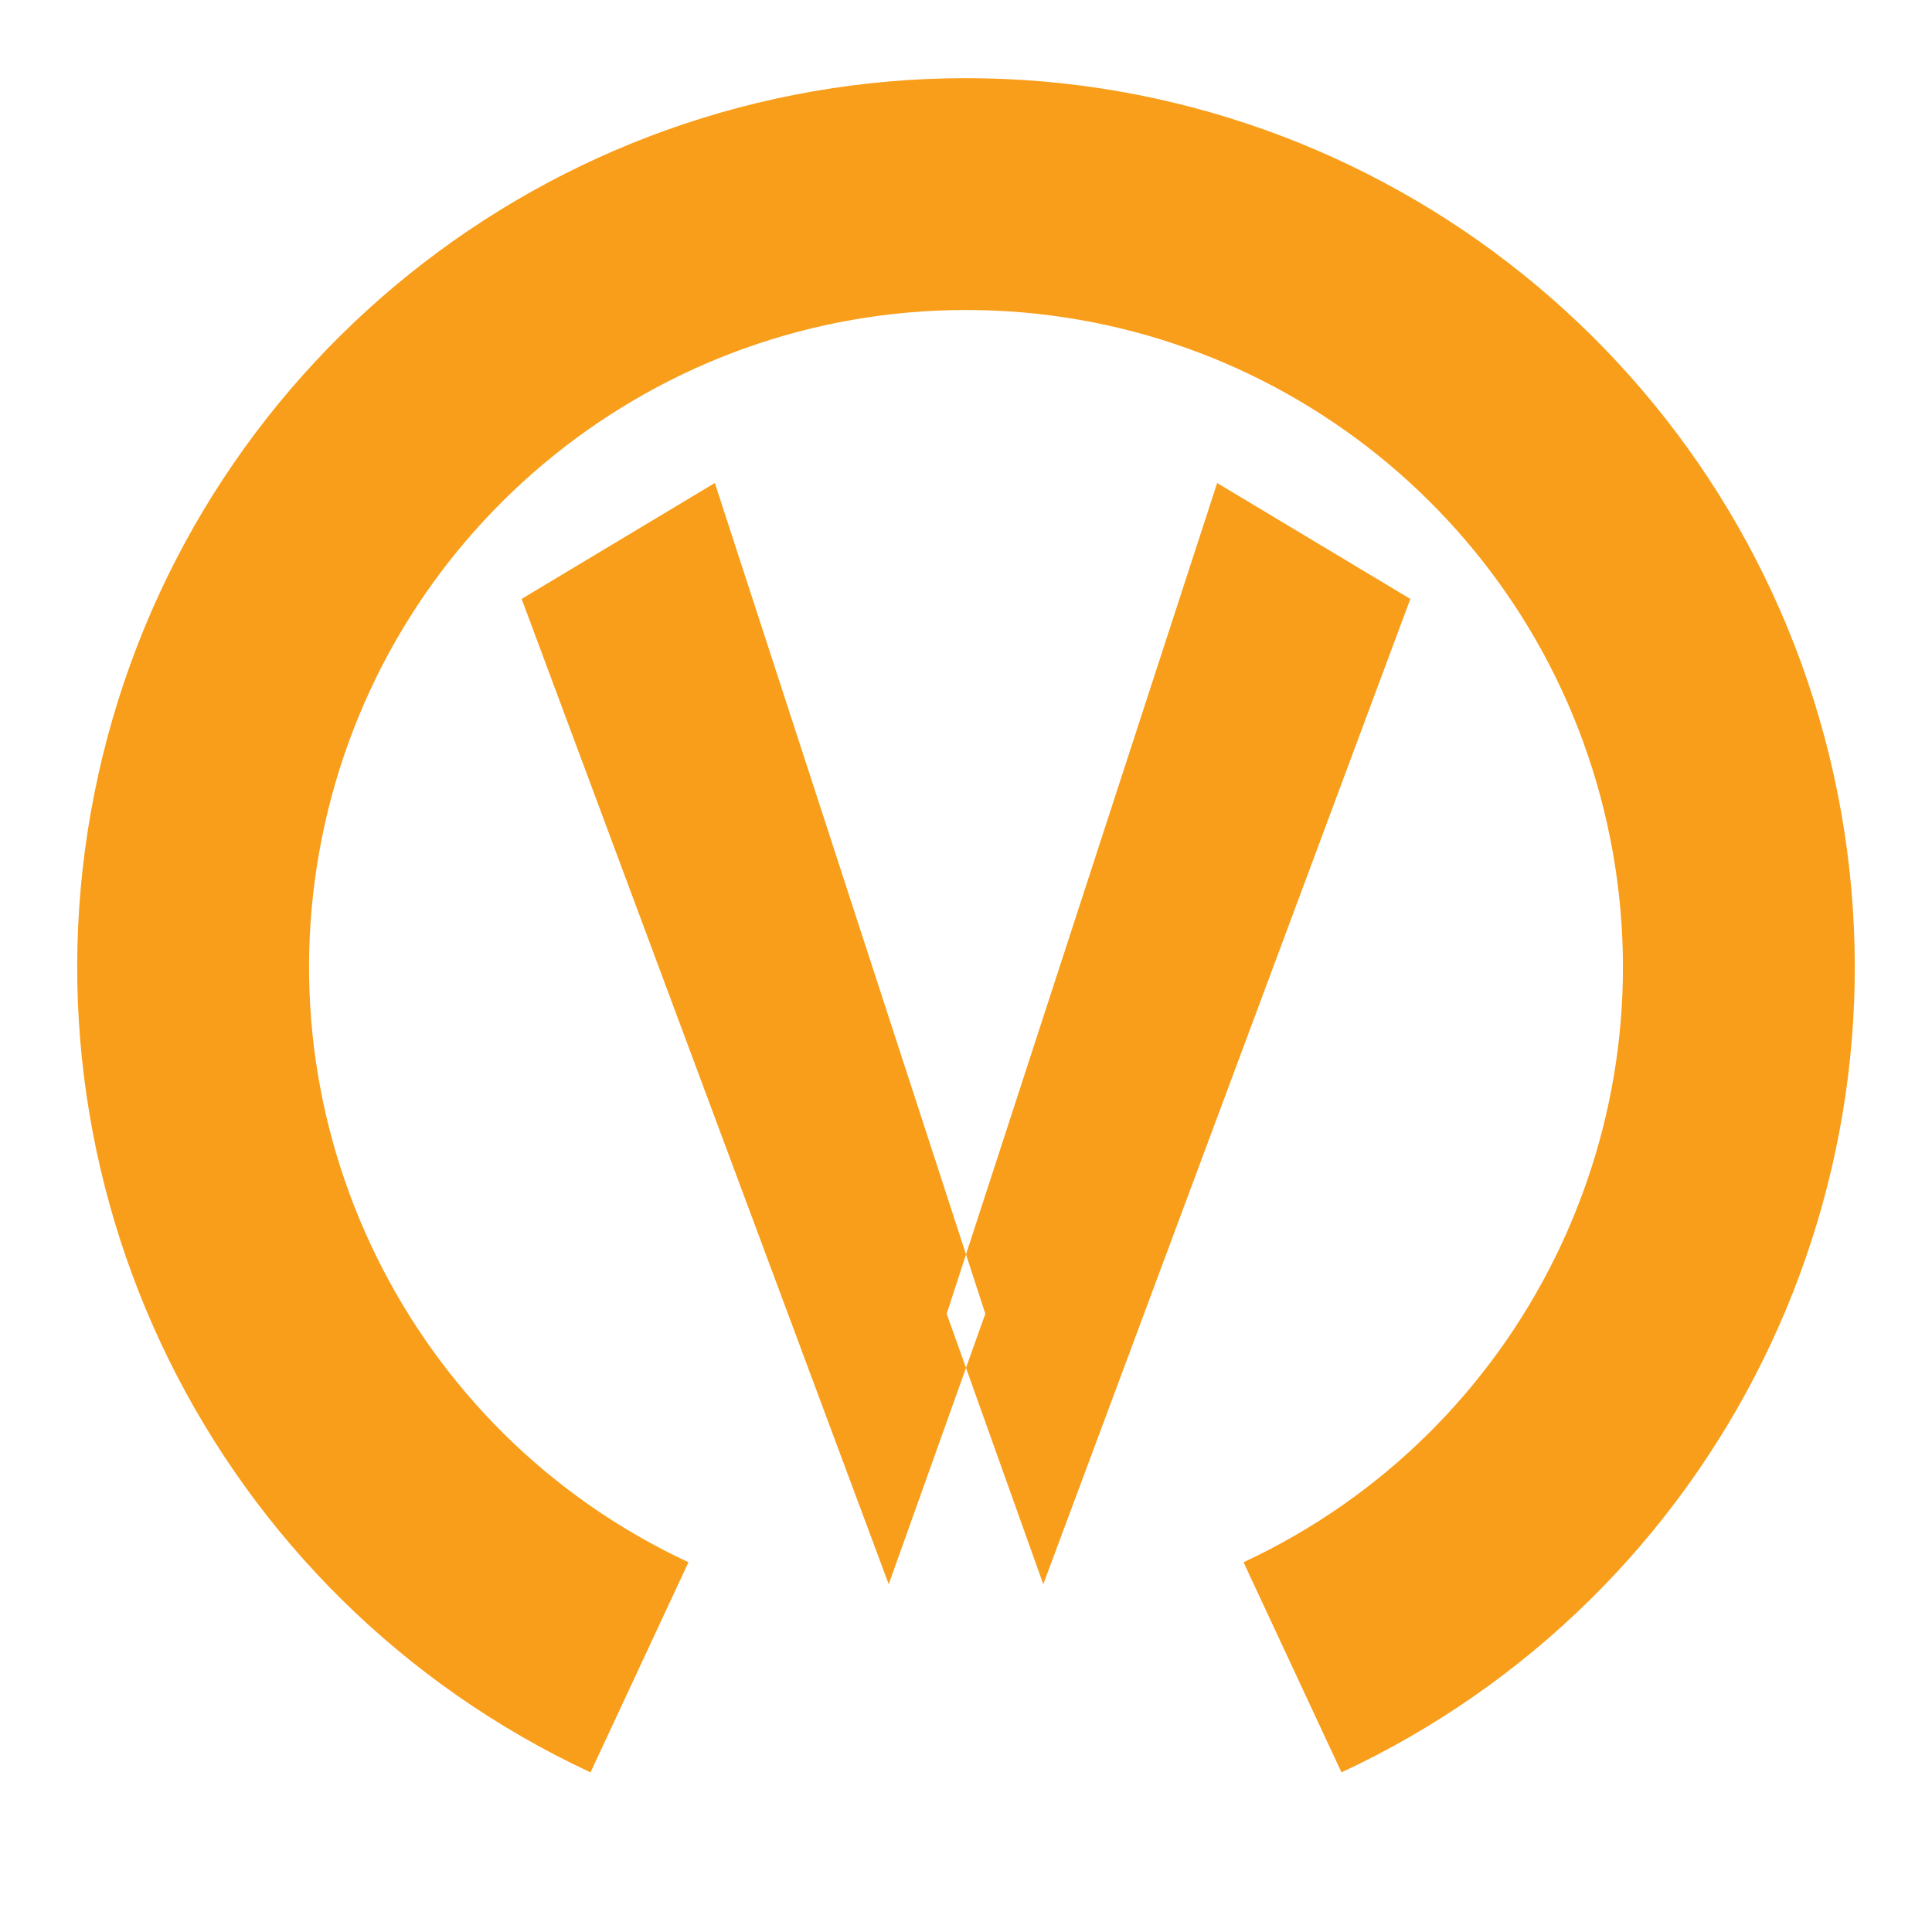
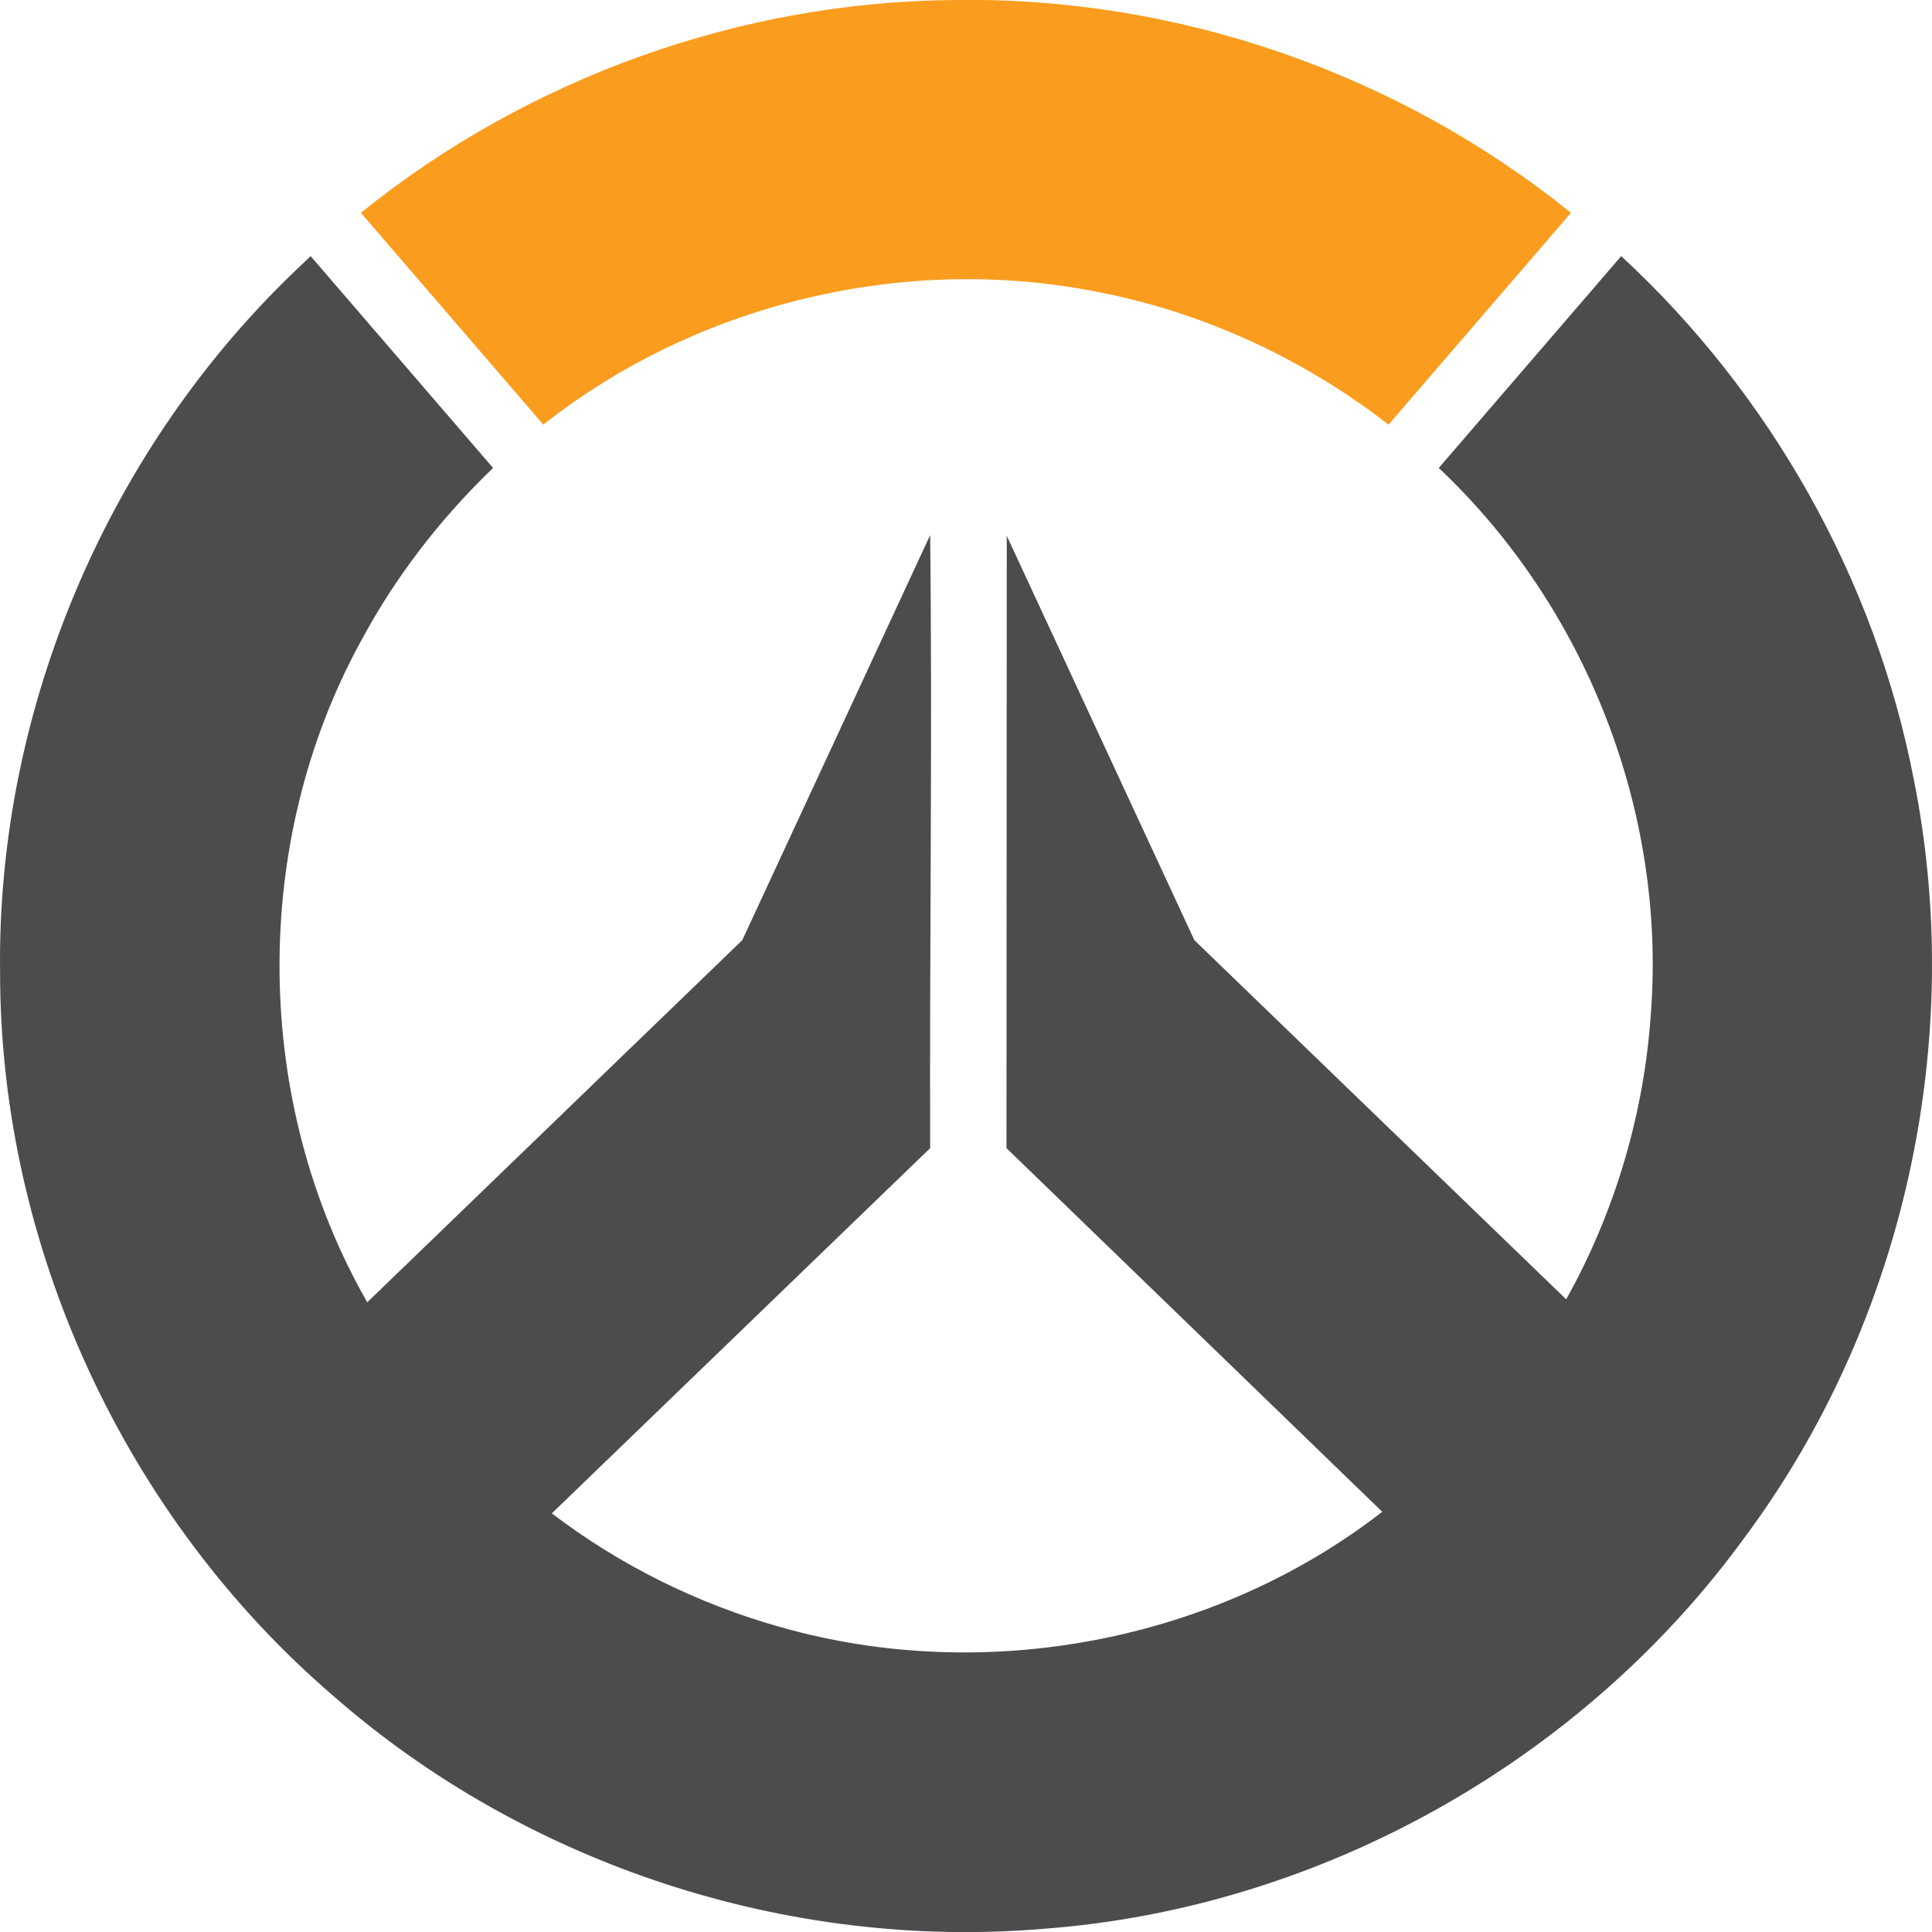
- <svg xmlns="http://www.w3.org/2000/svg" viewBox="0 0 100 100">
-   <path d="M33.1 86.3A40 40 0 1 1 66.9 86.3" fill="none" stroke="#F99E1A" stroke-width="12" />
-   <path d="M27 31 37 25 51 68 46 82Z M73 31 63 25 49 68 54 82Z" fill="#F99E1A" />
+ <svg xmlns="http://www.w3.org/2000/svg" xmlns:xlink="http://www.w3.org/1999/xlink" version="1.1" width="600" height="600" id="svg3960">
+   <defs id="defs3962">
+     <linearGradient id="linearGradient4959">
+       <stop id="stop4961" style="stop-color:#000000;stop-opacity:1" offset="0" />
+       <stop id="stop4963" style="stop-color:#ffffff;stop-opacity:1" offset="1" />
+     </linearGradient>
+     <linearGradient x1="300" y1="96.734" x2="300" y2="505.062" id="linearGradient4965" xlink:href="#linearGradient4959" gradientUnits="userSpaceOnUse" />
+     <linearGradient x1="300" y1="583.628" x2="300" y2="16.369" id="linearGradient4973" xlink:href="#linearGradient4959" gradientUnits="userSpaceOnUse" />
+   </defs>
+   <path d="M 296.704,0.004 C 229.938,0.432 163.932,24.233 112.074,66.087 l 56.662,65.786 C 216.557,94.134 280.992,78.755 340.754,90.636 c 32.843,6.318 64.095,20.74 90.463,41.237 L 487.879,66.087 C 434.241,22.804 365.767,-1.031 296.704,0.004 z" id="path3961" style="color:#000000;fill:#fa9c1e;fill-opacity:1;fill-rule:nonzero;stroke:none;stroke-width:9;marker:none;visibility:visible;display:inline;overflow:visible;enable-background:accumulate" />
+   <path d="M 93.628,82.253 C 33.924,138.342 -1.082,219.877 0.026,302.122 0.061,387.494 39.004,471.353 103.678,526.819 c 59.781,52.285 141.086,78.919 220.461,72.181 86.01,-6.405 167.648,-52.345 218.117,-122.143 49.125,-66.329 68.371,-153.797 52.064,-234.909 C 582.333,179.857 549.78,122.313 503.483,79.542 L 446.821,145.328 c 45.656,43.034 70.585,106.557 65.885,169.225 -2.056,31.049 -11.074,61.69 -26.314,88.959 l -115.472,-111.538 -58.26,-125.583 -0.088,190.178 116.695,112.927 c -52.002,40.402 -123.353,53.802 -186.578,35.894 -25.744,-7.181 -50.122,-19.23 -71.309,-35.398 L 288.869,356.569 c -0.205,-61.831 0.718,-128.577 -6.9e-4,-190.383 L 230.522,291.974 114.058,404.437 c -35.53,-62.025 -36.38,-142.21 -2.182,-204.927 10.691,-20.092 24.841,-38.428 41.257,-54.182 L 96.471,79.542 c -0.948,0.904 -1.895,1.807 -2.843,2.711 z" id="path4052" style="color:#000000;fill:#4a4c4e;fill-opacity:1;fill-rule:nonzero;stroke:none;stroke-width:9;marker:none;visibility:visible;display:inline;overflow:visible;enable-background:accumulate" />
</svg>
